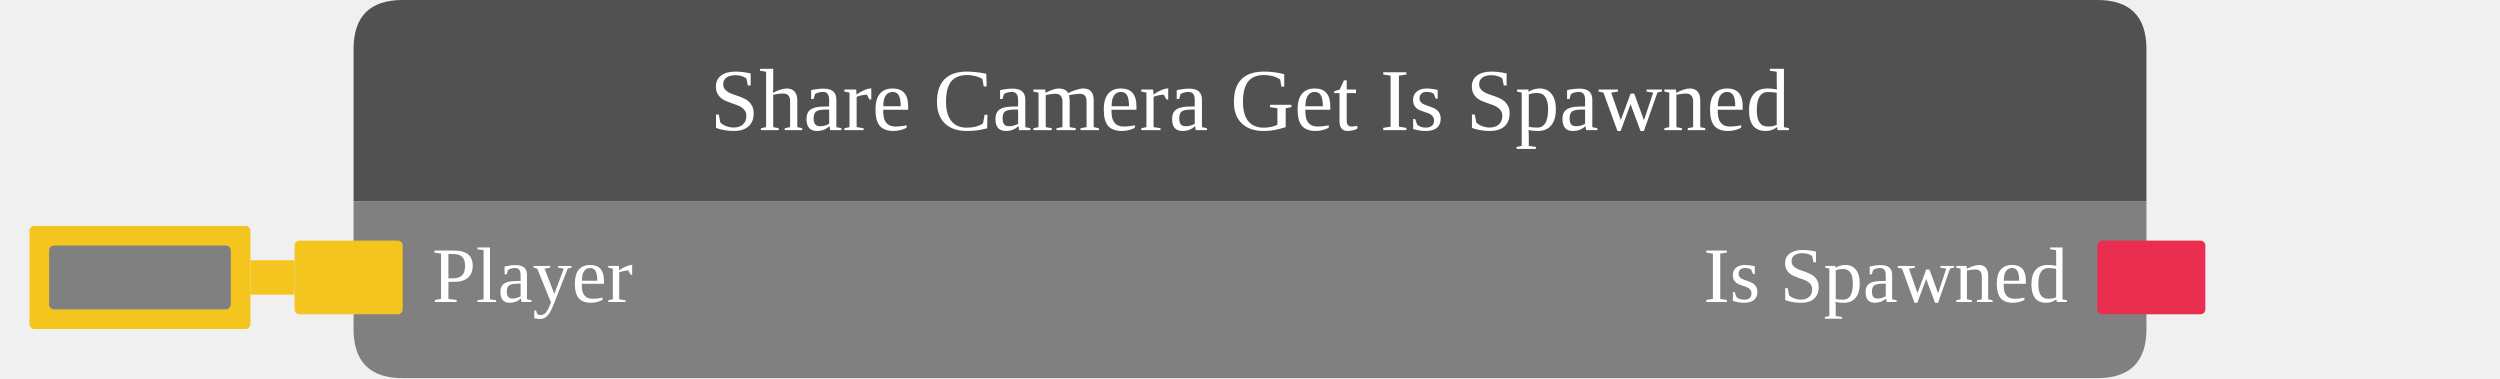
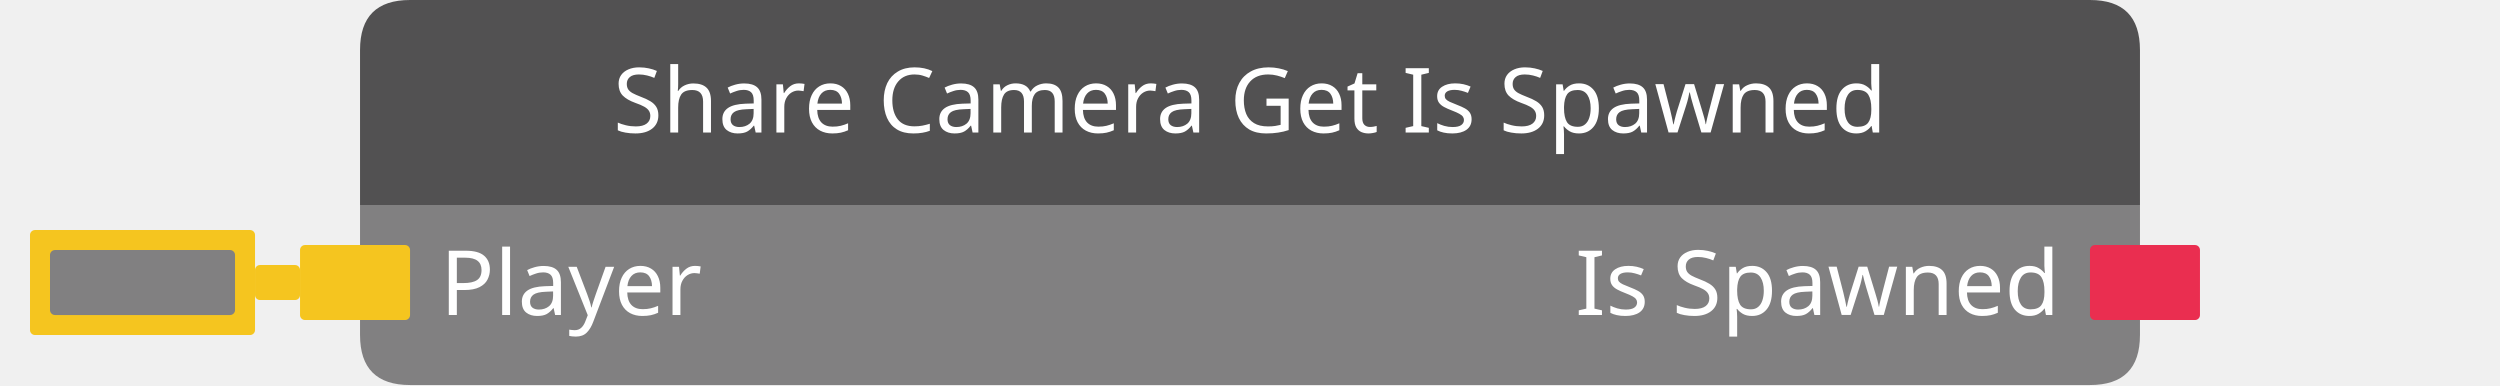
- <svg xmlns="http://www.w3.org/2000/svg" width="509.1" height="77" viewbox="0 0 509.1 77">
-   <path fill="#818081" d="M72, 41 v26 q0,10,10,10 h345.1 q10,0,10,-10 v-26 h365.1" />
-   <g filter="url(#filter0_di_2556_19132)">
-     <rect x="60" y="49" width="22" height="15" rx="1" fill="#F5C51F" />
-   </g>
-   <g filter="url(#filter1_di_2556_19132)">
+ <svg xmlns="http://www.w3.org/2000/svg" width="499.953" height="77" viewbox="0 0 499.953 77">
+   <defs>
+     <style>.ubuntu {font-family: 'Ubuntu', sans-serif;}</style>
+   </defs>
+   <path fill="#818081" d="M72, 41 v26 q0,10,10,10 h335.953 q10,0,10,-10 v-26 h355.953" />
+   <g>
+     <rect x="60" y="49" width="22" height="15" fill="#F5C51F" rx="1" />
    <rect x="6" y="46" width="45" height="21" rx="1" fill="#F5C51F" />
    <rect x="10" y="50.001" width="37" height="13" rx="1" fill="#818081" />
+     <rect x="51" y="53" width="9" height="7" rx="1" fill="#F5C51F" />
  </g>
-   <g filter="url(#filter2_di_2556_19132)">
-     <rect x="51" y="53" width="9" height="7" fill="#F5C51F" />
-   </g>
-   <text x="88" y="61.5" fill="white" text-anchor="start" font-size="medium" class="uwuntu">Player</text>
-   <rect x="427.1" y="49" width="22" height="15" rx="1" fill="#EA2E50" />
-   <text x="421.1" y="61.5" fill="white" text-anchor="end" font-size="medium" class="uwuntu">Is Spawned</text>
-   <path d="M72, 41 v-31 q0,-10,10,-10 h345.1 q10,0,10,10 v31 h-365.1" fill="#525152" />
-   <text x="254.55" y="26.5" fill="white" text-anchor="middle" font-size="18px" class="uwuntu">Share Camera Get Is Spawned</text>
+   <text x="88" y="63" fill="white" text-anchor="start" font-size="18px" class="ubuntu">Player</text>
+   <rect x="417.953" y="49" width="22" height="15" rx="1" fill="#EA2E50" />
+   <text x="411.953" y="63" fill="white" text-anchor="end" font-size="18px" class="ubuntu">Is Spawned</text>
+   <path d="M72, 41 v-31 q0,-10,10,-10 h335.953 q10,0,10,10 v31 h-355.953" fill="#525152" />
+   <text text-anchor="middle" fill="white" font-size="18px" x="249.977" y="26.5" class="ubuntu">Share Camera Get Is Spawned</text>
</svg>
